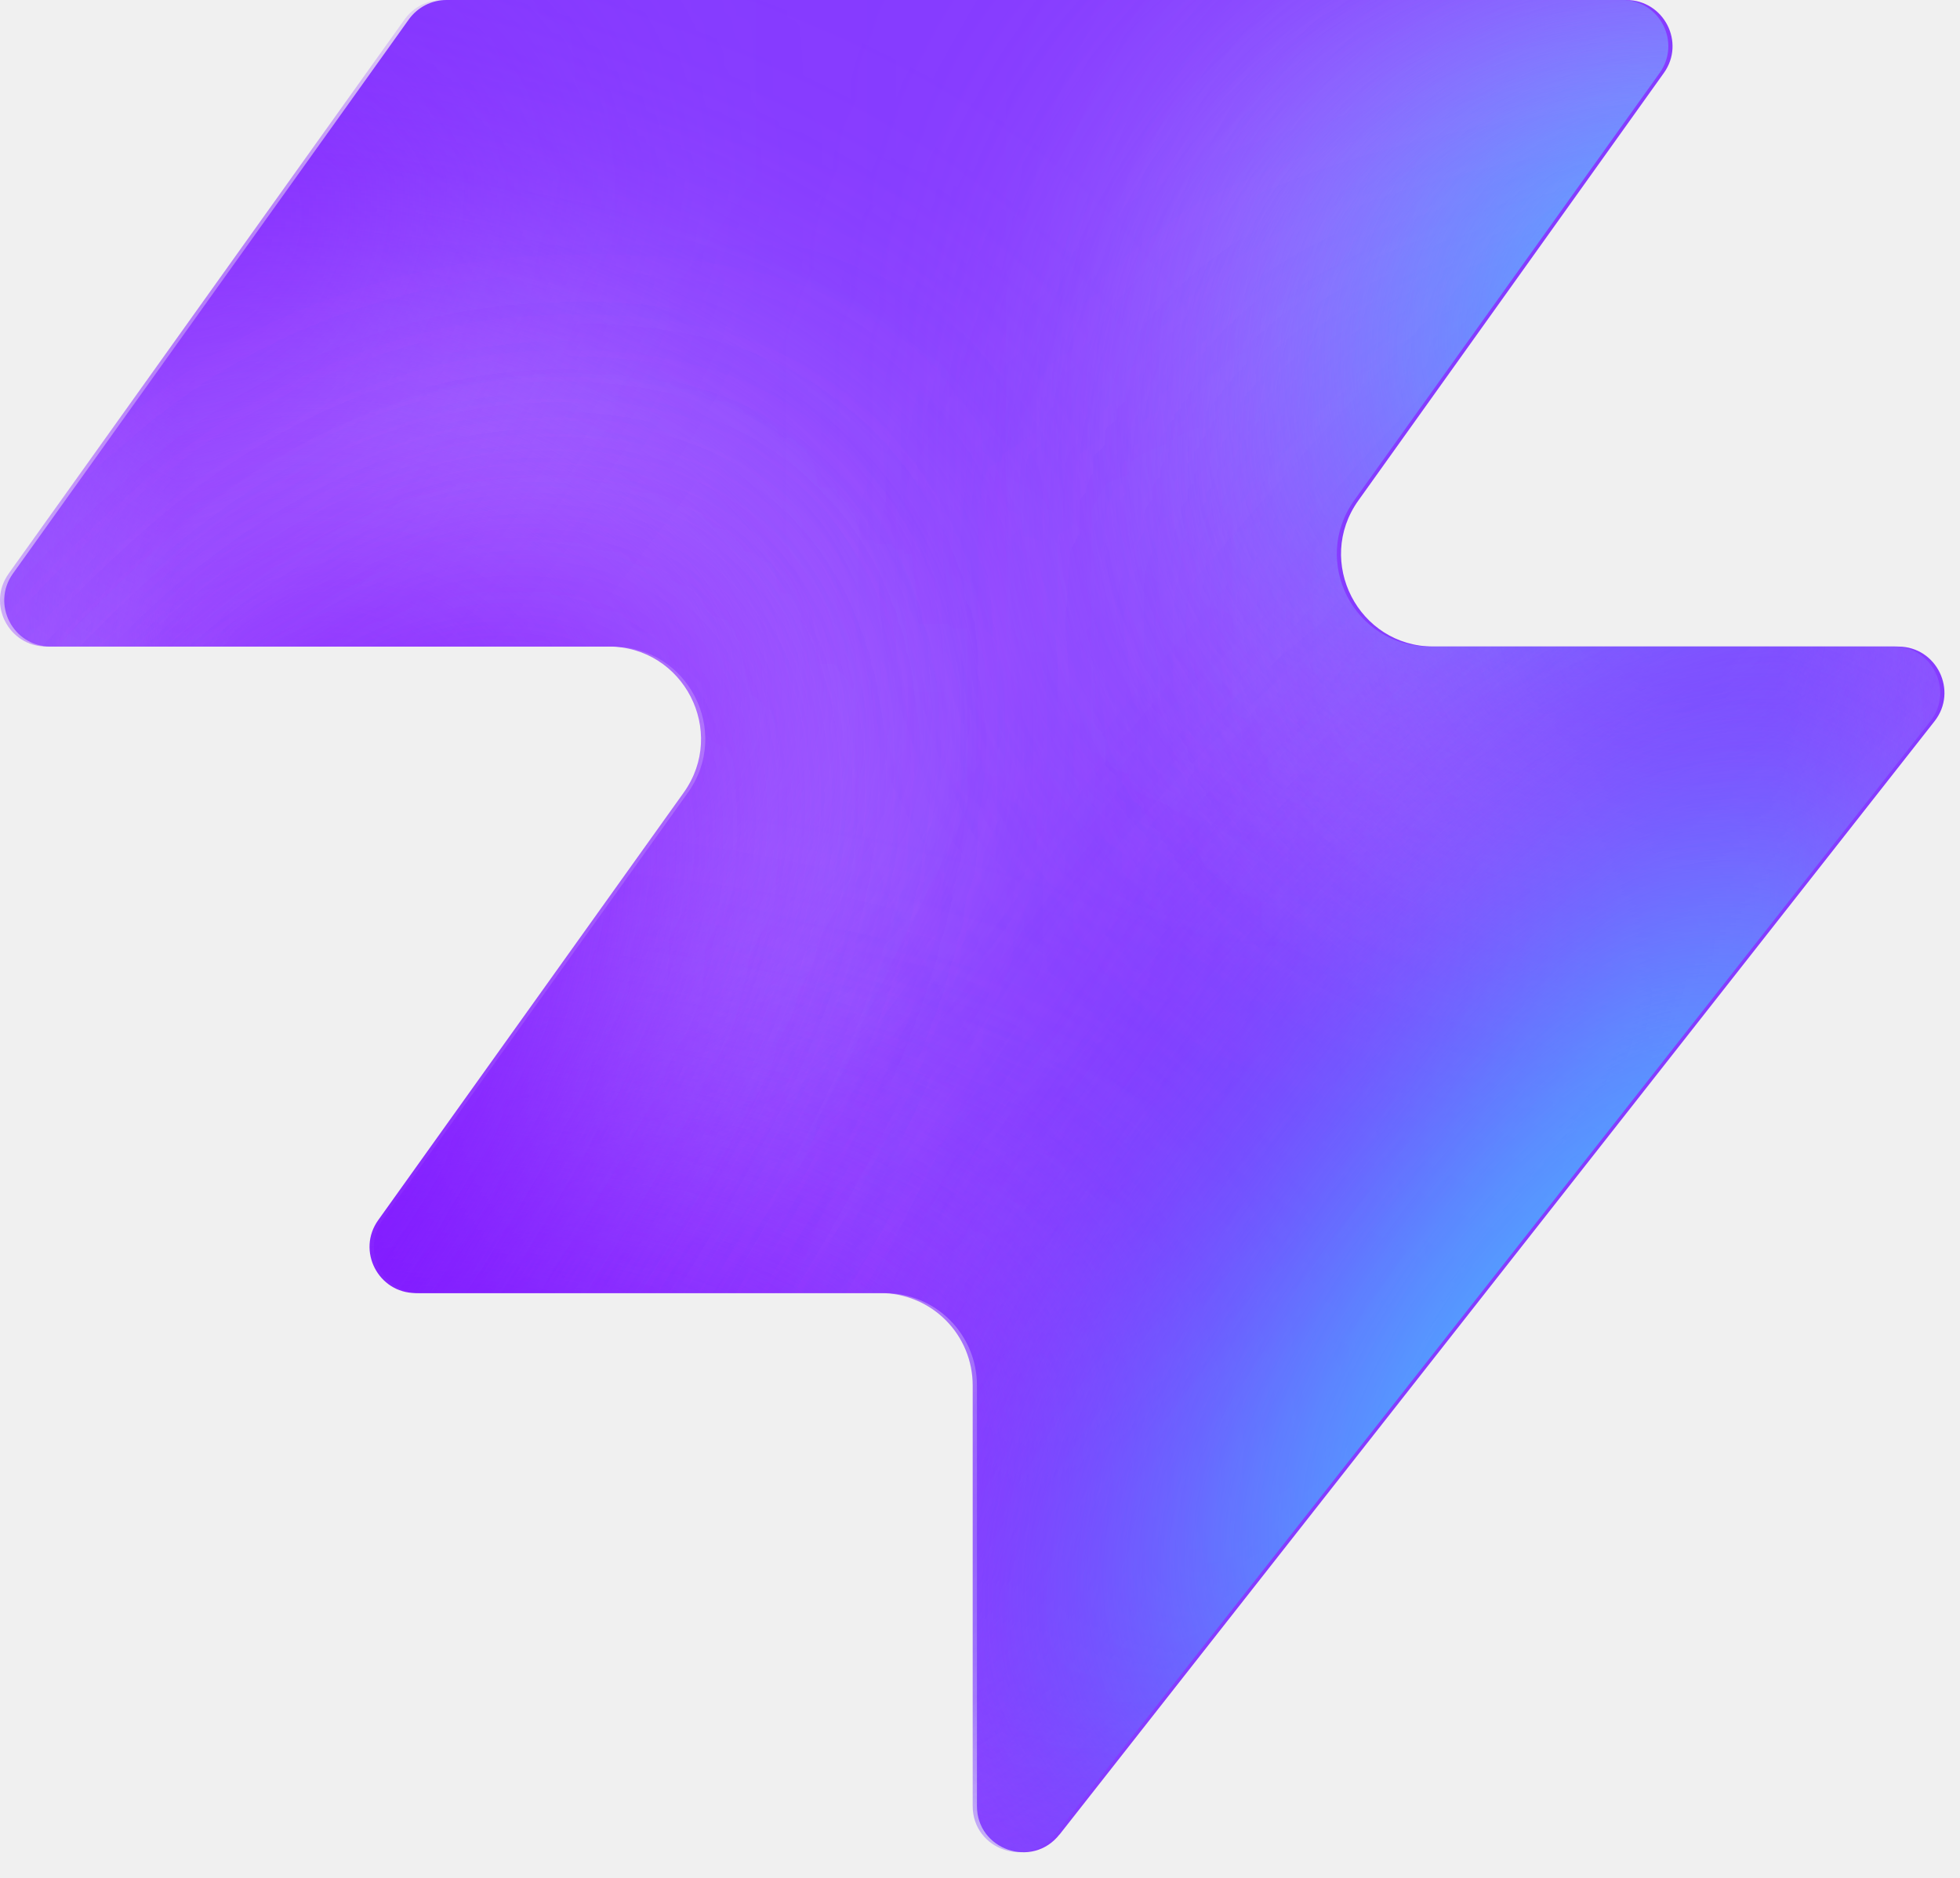
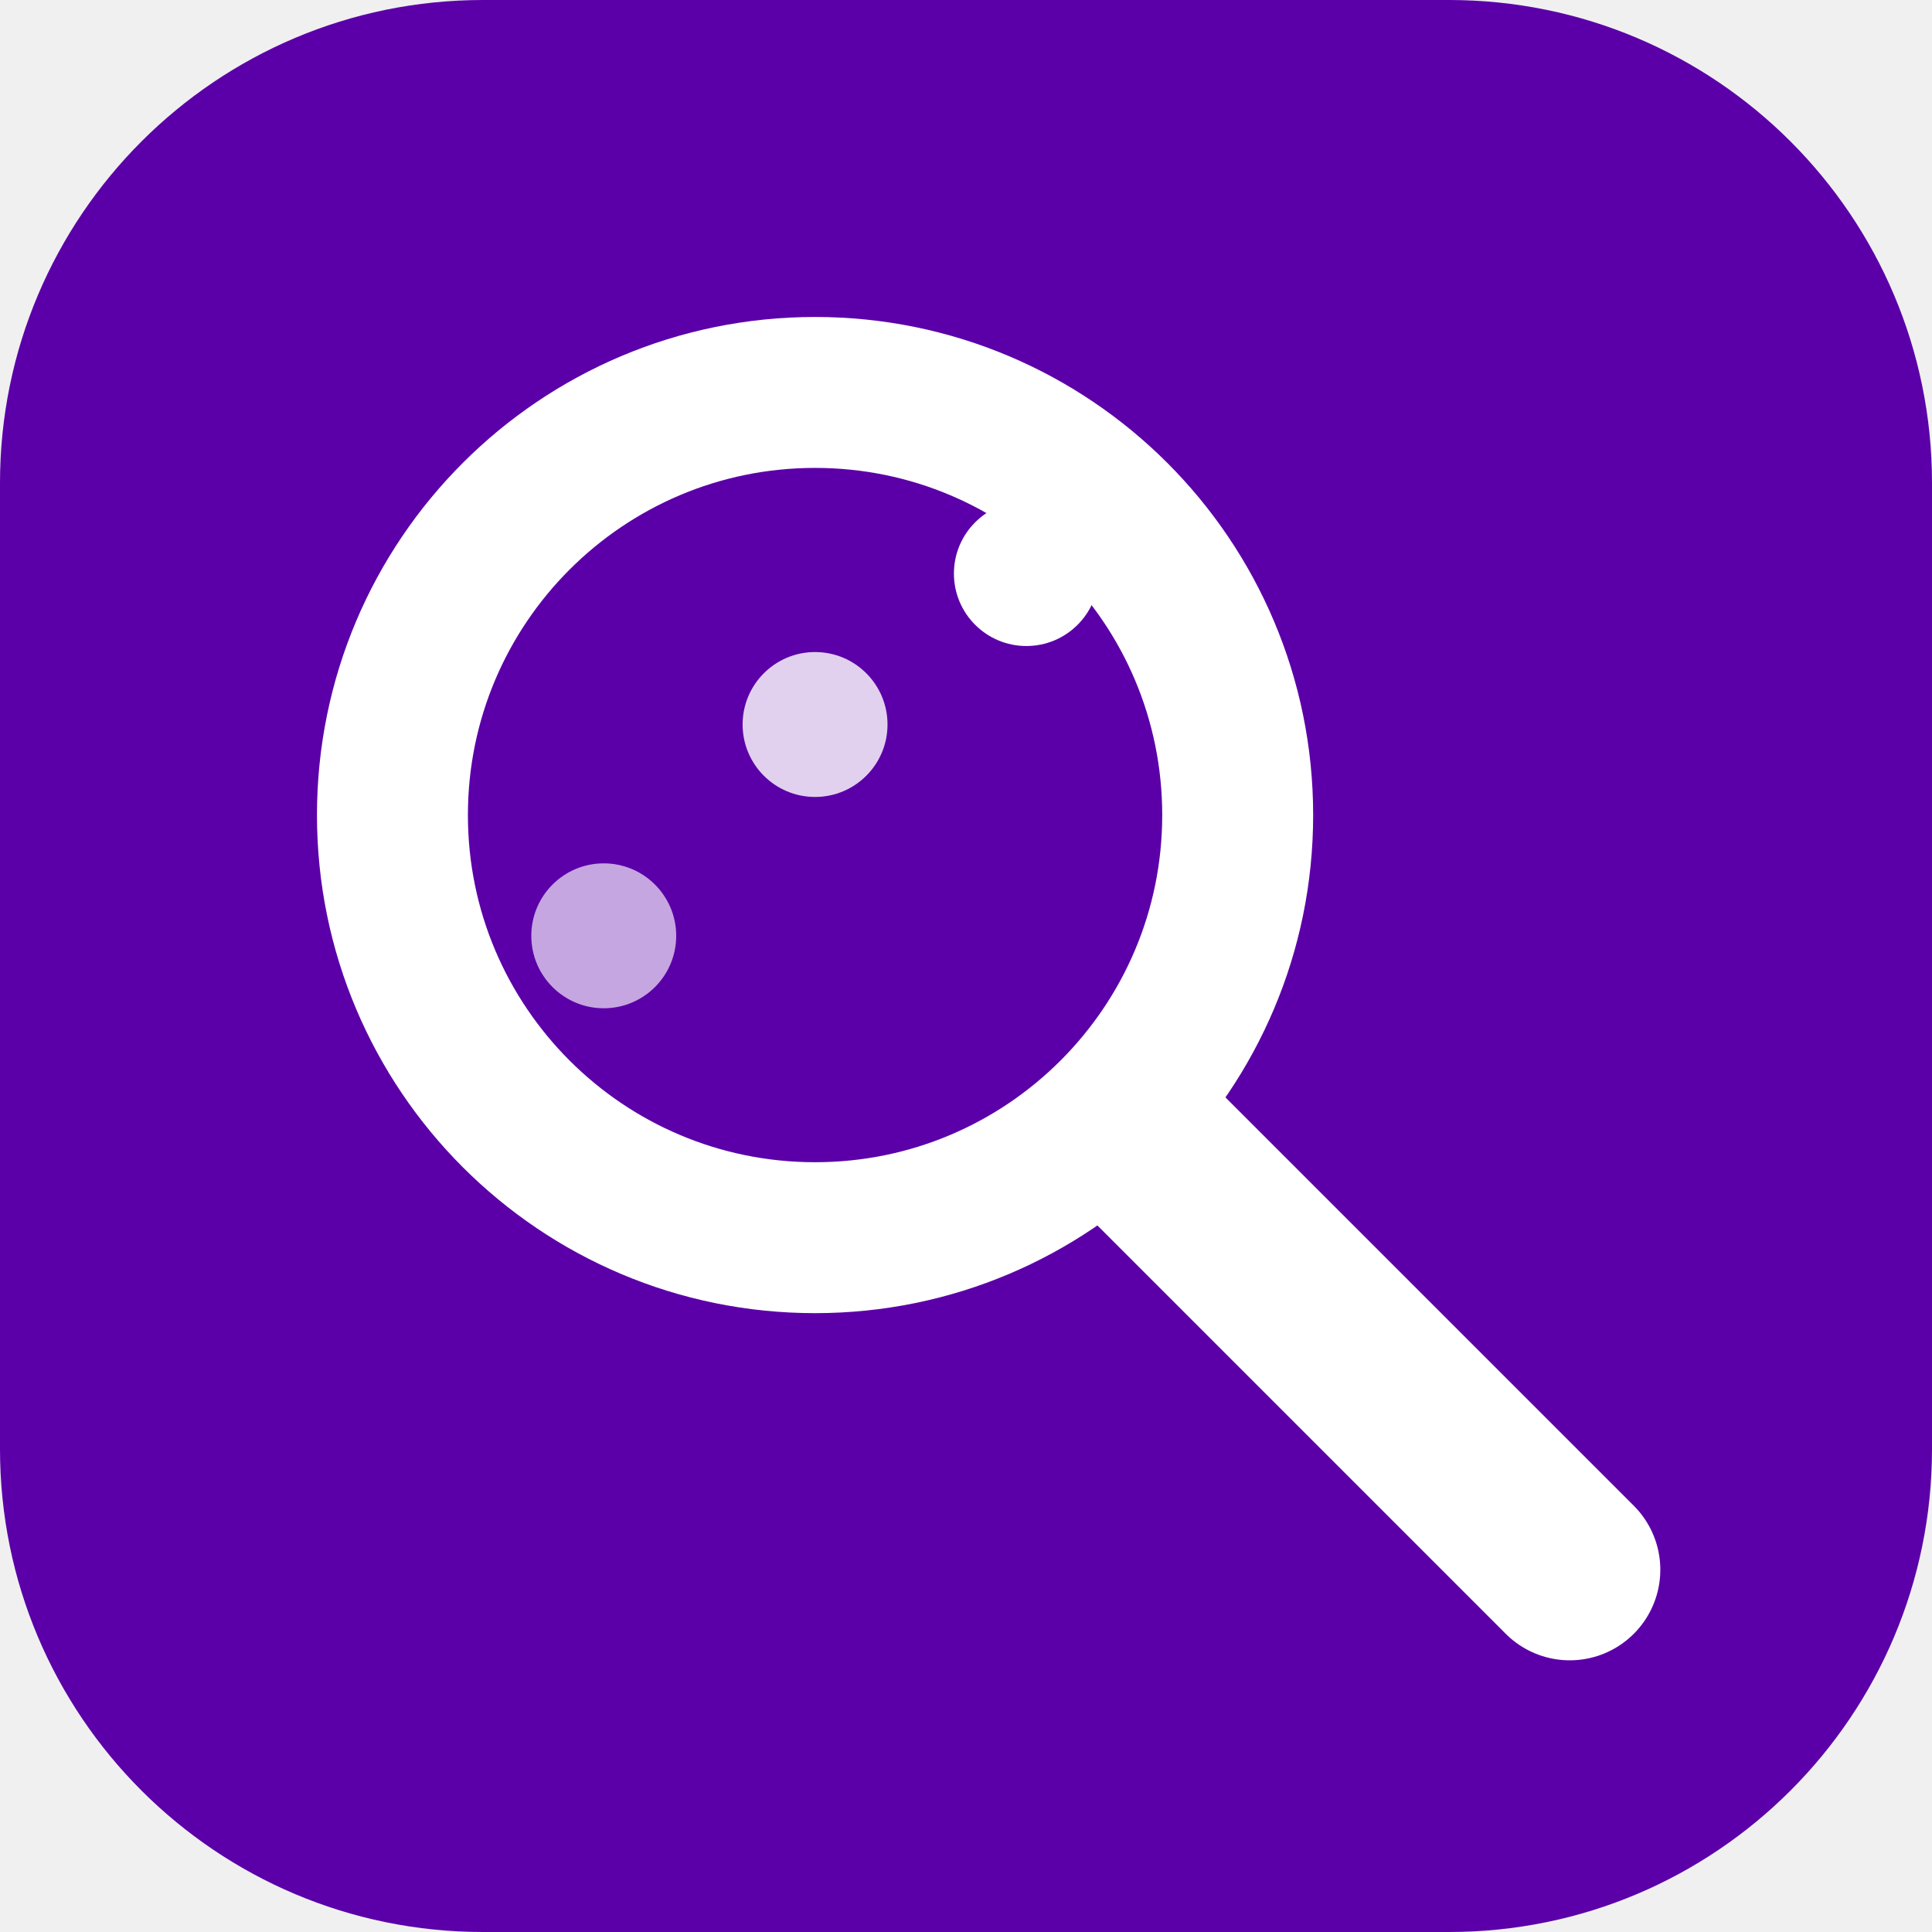
- <svg xmlns="http://www.w3.org/2000/svg" width="48" height="46" fill="none" viewBox="0 0 48 46">
-   <path fill="#863bff" d="M25.946 44.938c-.664.845-2.021.375-2.021-.698V33.937a2.26 2.26 0 0 0-2.262-2.262H10.287c-.92 0-1.456-1.04-.92-1.788l7.48-10.471c1.07-1.497 0-3.578-1.842-3.578H1.237c-.92 0-1.456-1.04-.92-1.788L10.013.474c.214-.297.556-.474.92-.474h28.894c.92 0 1.456 1.04.92 1.788l-7.48 10.471c-1.07 1.498 0 3.579 1.842 3.579h11.377c.943 0 1.473 1.088.89 1.83L25.947 44.94z" style="fill:#863bff;fill:color(display-p3 .525 .23 1);fill-opacity:1" />
-   <mask id="a" width="48" height="46" x="0" y="0" maskUnits="userSpaceOnUse" style="mask-type:alpha">
-     <path fill="#000" d="M25.842 44.938c-.664.844-2.021.375-2.021-.698V33.937a2.26 2.26 0 0 0-2.262-2.262H10.183c-.92 0-1.456-1.04-.92-1.788l7.48-10.471c1.07-1.498 0-3.579-1.842-3.579H1.133c-.92 0-1.456-1.04-.92-1.787L9.91.473c.214-.297.556-.474.92-.474h28.894c.92 0 1.456 1.04.92 1.788l-7.48 10.471c-1.07 1.498 0 3.578 1.842 3.578h11.377c.943 0 1.473 1.088.89 1.832L25.843 44.94z" style="fill:#000;fill-opacity:1" />
-   </mask>
-   <g mask="url(#a)">
-     <g filter="url(#b)">
-       <ellipse cx="5.508" cy="14.704" fill="#ede6ff" rx="5.508" ry="14.704" style="fill:#ede6ff;fill:color(display-p3 .927 .903 1);fill-opacity:1" transform="matrix(.00324 1 1 -.00324 -4.47 31.516)" />
-     </g>
-     <g filter="url(#c)">
-       <ellipse cx="10.399" cy="29.851" fill="#ede6ff" rx="10.399" ry="29.851" style="fill:#ede6ff;fill:color(display-p3 .927 .903 1);fill-opacity:1" transform="matrix(.00324 1 1 -.00324 -39.328 7.883)" />
-     </g>
-     <g filter="url(#d)">
-       <ellipse cx="5.508" cy="30.487" fill="#7e14ff" rx="5.508" ry="30.487" style="fill:#7e14ff;fill:color(display-p3 .492 .077 1);fill-opacity:1" transform="rotate(89.814 -25.913 -14.639)scale(1 -1)" />
-     </g>
-     <g filter="url(#e)">
-       <ellipse cx="5.508" cy="30.599" fill="#7e14ff" rx="5.508" ry="30.599" style="fill:#7e14ff;fill:color(display-p3 .492 .077 1);fill-opacity:1" transform="rotate(89.814 -32.644 -3.334)scale(1 -1)" />
-     </g>
-     <g filter="url(#f)">
-       <ellipse cx="5.508" cy="30.599" fill="#7e14ff" rx="5.508" ry="30.599" style="fill:#7e14ff;fill:color(display-p3 .492 .077 1);fill-opacity:1" transform="matrix(.00324 1 1 -.00324 -34.34 30.47)" />
-     </g>
-     <g filter="url(#g)">
-       <ellipse cx="14.072" cy="22.078" fill="#ede6ff" rx="14.072" ry="22.078" style="fill:#ede6ff;fill:color(display-p3 .927 .903 1);fill-opacity:1" transform="rotate(93.35 24.506 48.493)scale(-1 1)" />
-     </g>
-     <g filter="url(#h)">
-       <ellipse cx="3.47" cy="21.501" fill="#7e14ff" rx="3.47" ry="21.501" style="fill:#7e14ff;fill:color(display-p3 .492 .077 1);fill-opacity:1" transform="rotate(89.009 28.708 47.59)scale(-1 1)" />
-     </g>
-     <g filter="url(#i)">
-       <ellipse cx="3.47" cy="21.501" fill="#7e14ff" rx="3.47" ry="21.501" style="fill:#7e14ff;fill:color(display-p3 .492 .077 1);fill-opacity:1" transform="rotate(89.009 28.708 47.59)scale(-1 1)" />
-     </g>
-     <g filter="url(#j)">
-       <ellipse cx=".387" cy="8.972" fill="#7e14ff" rx="4.407" ry="29.108" style="fill:#7e14ff;fill:color(display-p3 .492 .077 1);fill-opacity:1" transform="rotate(39.51 .387 8.972)" />
-     </g>
-     <g filter="url(#k)">
-       <ellipse cx="47.523" cy="-6.092" fill="#7e14ff" rx="4.407" ry="29.108" style="fill:#7e14ff;fill:color(display-p3 .492 .077 1);fill-opacity:1" transform="rotate(37.892 47.523 -6.092)" />
-     </g>
-     <g filter="url(#l)">
-       <ellipse cx="41.412" cy="6.333" fill="#47bfff" rx="5.971" ry="9.665" style="fill:#47bfff;fill:color(display-p3 .28 .748 1);fill-opacity:1" transform="rotate(37.892 41.412 6.333)" />
-     </g>
-     <g filter="url(#m)">
-       <ellipse cx="-1.879" cy="38.332" fill="#7e14ff" rx="4.407" ry="29.108" style="fill:#7e14ff;fill:color(display-p3 .492 .077 1);fill-opacity:1" transform="rotate(37.892 -1.88 38.332)" />
-     </g>
-     <g filter="url(#n)">
-       <ellipse cx="-1.879" cy="38.332" fill="#7e14ff" rx="4.407" ry="29.108" style="fill:#7e14ff;fill:color(display-p3 .492 .077 1);fill-opacity:1" transform="rotate(37.892 -1.88 38.332)" />
-     </g>
-     <g filter="url(#o)">
-       <ellipse cx="35.651" cy="29.907" fill="#7e14ff" rx="4.407" ry="29.108" style="fill:#7e14ff;fill:color(display-p3 .492 .077 1);fill-opacity:1" transform="rotate(37.892 35.651 29.907)" />
-     </g>
-     <g filter="url(#p)">
-       <ellipse cx="38.418" cy="32.4" fill="#47bfff" rx="5.971" ry="15.297" style="fill:#47bfff;fill:color(display-p3 .28 .748 1);fill-opacity:1" transform="rotate(37.892 38.418 32.4)" />
-     </g>
-   </g>
-   <defs>
-     <filter id="b" width="60.045" height="41.654" x="-19.77" y="16.149" color-interpolation-filters="sRGB" filterUnits="userSpaceOnUse">
-       <feFlood flood-opacity="0" result="BackgroundImageFix" />
-       <feBlend in="SourceGraphic" in2="BackgroundImageFix" result="shape" />
-       <feGaussianBlur result="effect1_foregroundBlur_2002_17158" stdDeviation="7.659" />
-     </filter>
-     <filter id="c" width="90.34" height="51.437" x="-54.613" y="-7.533" color-interpolation-filters="sRGB" filterUnits="userSpaceOnUse">
-       <feFlood flood-opacity="0" result="BackgroundImageFix" />
-       <feBlend in="SourceGraphic" in2="BackgroundImageFix" result="shape" />
-       <feGaussianBlur result="effect1_foregroundBlur_2002_17158" stdDeviation="7.659" />
-     </filter>
-     <filter id="d" width="79.355" height="29.4" x="-49.64" y="2.03" color-interpolation-filters="sRGB" filterUnits="userSpaceOnUse">
-       <feFlood flood-opacity="0" result="BackgroundImageFix" />
-       <feBlend in="SourceGraphic" in2="BackgroundImageFix" result="shape" />
-       <feGaussianBlur result="effect1_foregroundBlur_2002_17158" stdDeviation="4.596" />
-     </filter>
-     <filter id="e" width="79.579" height="29.4" x="-45.045" y="20.029" color-interpolation-filters="sRGB" filterUnits="userSpaceOnUse">
-       <feFlood flood-opacity="0" result="BackgroundImageFix" />
-       <feBlend in="SourceGraphic" in2="BackgroundImageFix" result="shape" />
-       <feGaussianBlur result="effect1_foregroundBlur_2002_17158" stdDeviation="4.596" />
-     </filter>
-     <filter id="f" width="79.579" height="29.4" x="-43.513" y="21.178" color-interpolation-filters="sRGB" filterUnits="userSpaceOnUse">
-       <feFlood flood-opacity="0" result="BackgroundImageFix" />
-       <feBlend in="SourceGraphic" in2="BackgroundImageFix" result="shape" />
-       <feGaussianBlur result="effect1_foregroundBlur_2002_17158" stdDeviation="4.596" />
-     </filter>
-     <filter id="g" width="74.749" height="58.852" x="15.756" y="-17.901" color-interpolation-filters="sRGB" filterUnits="userSpaceOnUse">
-       <feFlood flood-opacity="0" result="BackgroundImageFix" />
-       <feBlend in="SourceGraphic" in2="BackgroundImageFix" result="shape" />
-       <feGaussianBlur result="effect1_foregroundBlur_2002_17158" stdDeviation="7.659" />
-     </filter>
-     <filter id="h" width="61.377" height="25.362" x="23.548" y="2.284" color-interpolation-filters="sRGB" filterUnits="userSpaceOnUse">
-       <feFlood flood-opacity="0" result="BackgroundImageFix" />
-       <feBlend in="SourceGraphic" in2="BackgroundImageFix" result="shape" />
-       <feGaussianBlur result="effect1_foregroundBlur_2002_17158" stdDeviation="4.596" />
-     </filter>
-     <filter id="i" width="61.377" height="25.362" x="23.548" y="2.284" color-interpolation-filters="sRGB" filterUnits="userSpaceOnUse">
-       <feFlood flood-opacity="0" result="BackgroundImageFix" />
-       <feBlend in="SourceGraphic" in2="BackgroundImageFix" result="shape" />
-       <feGaussianBlur result="effect1_foregroundBlur_2002_17158" stdDeviation="4.596" />
-     </filter>
-     <filter id="j" width="56.045" height="63.649" x="-27.636" y="-22.853" color-interpolation-filters="sRGB" filterUnits="userSpaceOnUse">
-       <feFlood flood-opacity="0" result="BackgroundImageFix" />
-       <feBlend in="SourceGraphic" in2="BackgroundImageFix" result="shape" />
-       <feGaussianBlur result="effect1_foregroundBlur_2002_17158" stdDeviation="4.596" />
-     </filter>
-     <filter id="k" width="54.814" height="64.646" x="20.116" y="-38.415" color-interpolation-filters="sRGB" filterUnits="userSpaceOnUse">
-       <feFlood flood-opacity="0" result="BackgroundImageFix" />
-       <feBlend in="SourceGraphic" in2="BackgroundImageFix" result="shape" />
-       <feGaussianBlur result="effect1_foregroundBlur_2002_17158" stdDeviation="4.596" />
-     </filter>
-     <filter id="l" width="33.541" height="35.313" x="24.641" y="-11.323" color-interpolation-filters="sRGB" filterUnits="userSpaceOnUse">
-       <feFlood flood-opacity="0" result="BackgroundImageFix" />
-       <feBlend in="SourceGraphic" in2="BackgroundImageFix" result="shape" />
-       <feGaussianBlur result="effect1_foregroundBlur_2002_17158" stdDeviation="4.596" />
-     </filter>
-     <filter id="m" width="54.814" height="64.646" x="-29.286" y="6.009" color-interpolation-filters="sRGB" filterUnits="userSpaceOnUse">
-       <feFlood flood-opacity="0" result="BackgroundImageFix" />
-       <feBlend in="SourceGraphic" in2="BackgroundImageFix" result="shape" />
-       <feGaussianBlur result="effect1_foregroundBlur_2002_17158" stdDeviation="4.596" />
-     </filter>
-     <filter id="n" width="54.814" height="64.646" x="-29.286" y="6.009" color-interpolation-filters="sRGB" filterUnits="userSpaceOnUse">
-       <feFlood flood-opacity="0" result="BackgroundImageFix" />
-       <feBlend in="SourceGraphic" in2="BackgroundImageFix" result="shape" />
-       <feGaussianBlur result="effect1_foregroundBlur_2002_17158" stdDeviation="4.596" />
-     </filter>
-     <filter id="o" width="54.814" height="64.646" x="8.244" y="-2.416" color-interpolation-filters="sRGB" filterUnits="userSpaceOnUse">
-       <feFlood flood-opacity="0" result="BackgroundImageFix" />
-       <feBlend in="SourceGraphic" in2="BackgroundImageFix" result="shape" />
-       <feGaussianBlur result="effect1_foregroundBlur_2002_17158" stdDeviation="4.596" />
-     </filter>
-     <filter id="p" width="39.409" height="43.623" x="18.713" y="10.588" color-interpolation-filters="sRGB" filterUnits="userSpaceOnUse">
-       <feFlood flood-opacity="0" result="BackgroundImageFix" />
-       <feBlend in="SourceGraphic" in2="BackgroundImageFix" result="shape" />
-       <feGaussianBlur result="effect1_foregroundBlur_2002_17158" stdDeviation="4.596" />
-     </filter>
-   </defs>
+ <svg xmlns="http://www.w3.org/2000/svg" viewBox="0 0 32 32">
+   <rect width="32" height="32" rx="8" fill="#5b00a8" />
+   <circle cx="13.5" cy="13.5" r="7" fill="none" stroke="#ffffff" stroke-width="2.5" />
+   <line x1="19" y1="19" x2="26" y2="26" stroke="#ffffff" stroke-width="3" stroke-linecap="round" />
+   <circle cx="10" cy="15.5" r="1.2" fill="#ffffff" opacity="0.65" />
+   <circle cx="13.5" cy="12" r="1.2" fill="#ffffff" opacity="0.82" />
+   <circle cx="17" cy="9.5" r="1.2" fill="#ffffff" />
</svg>
